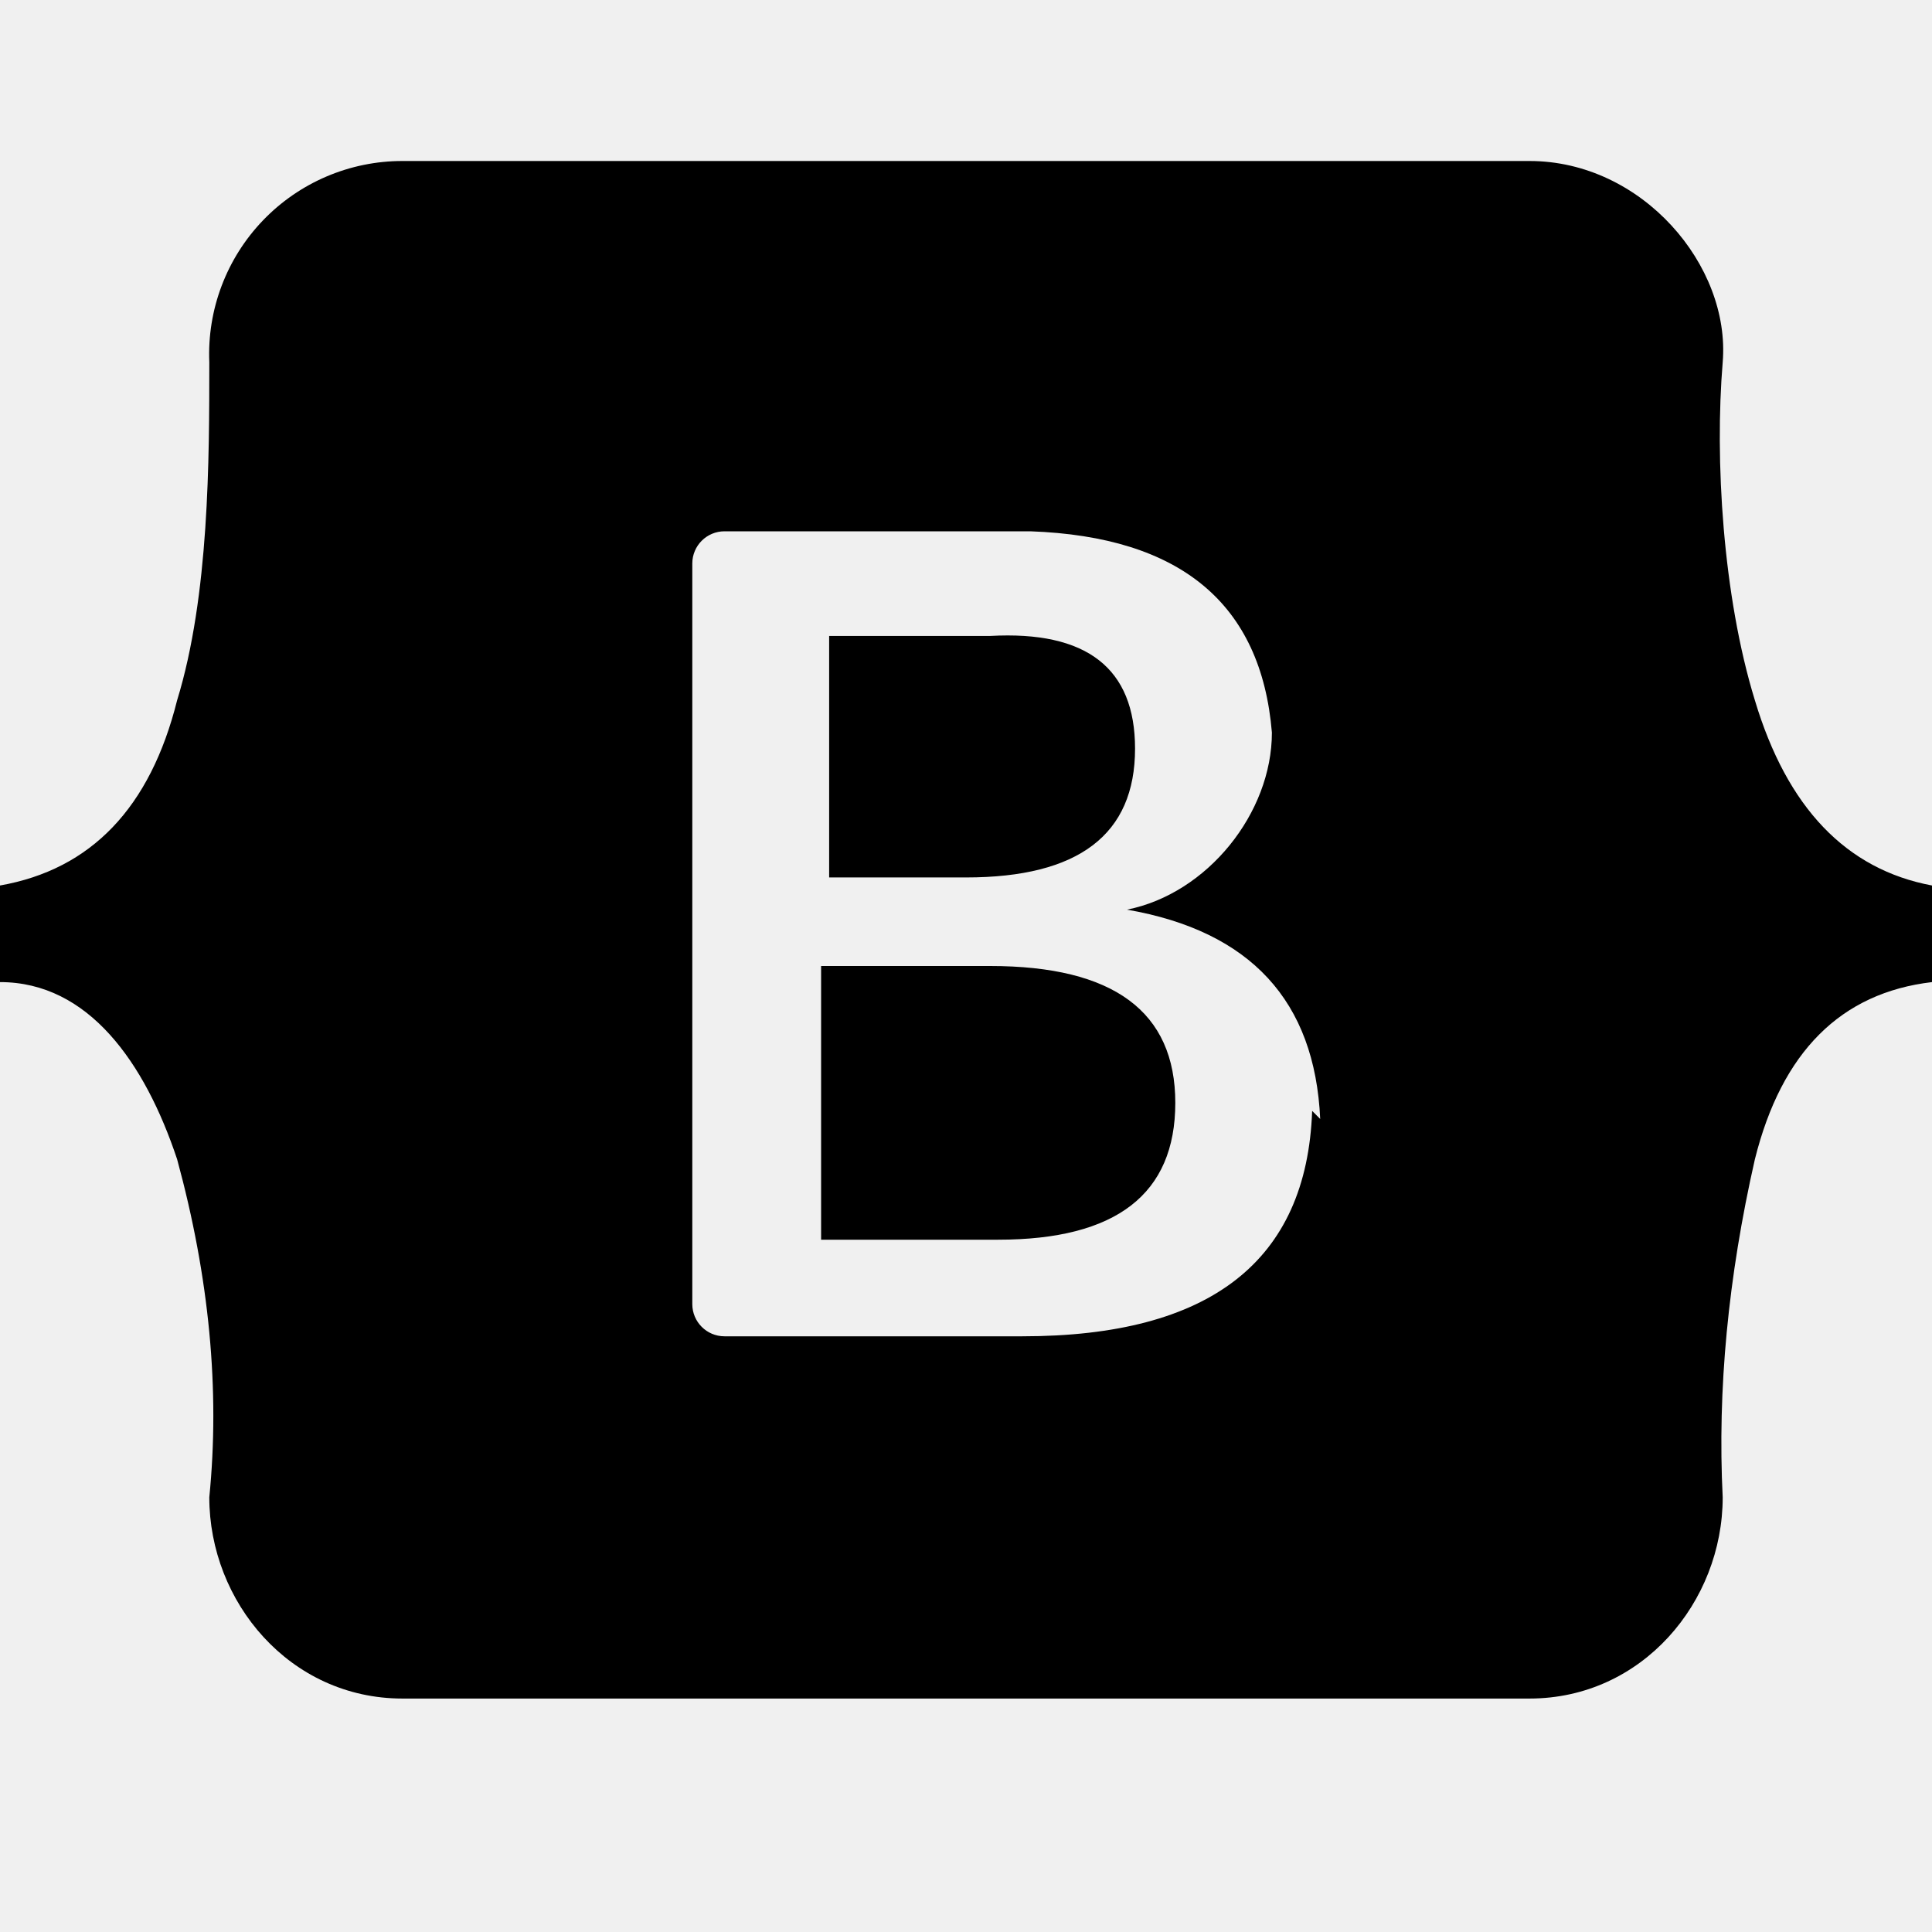
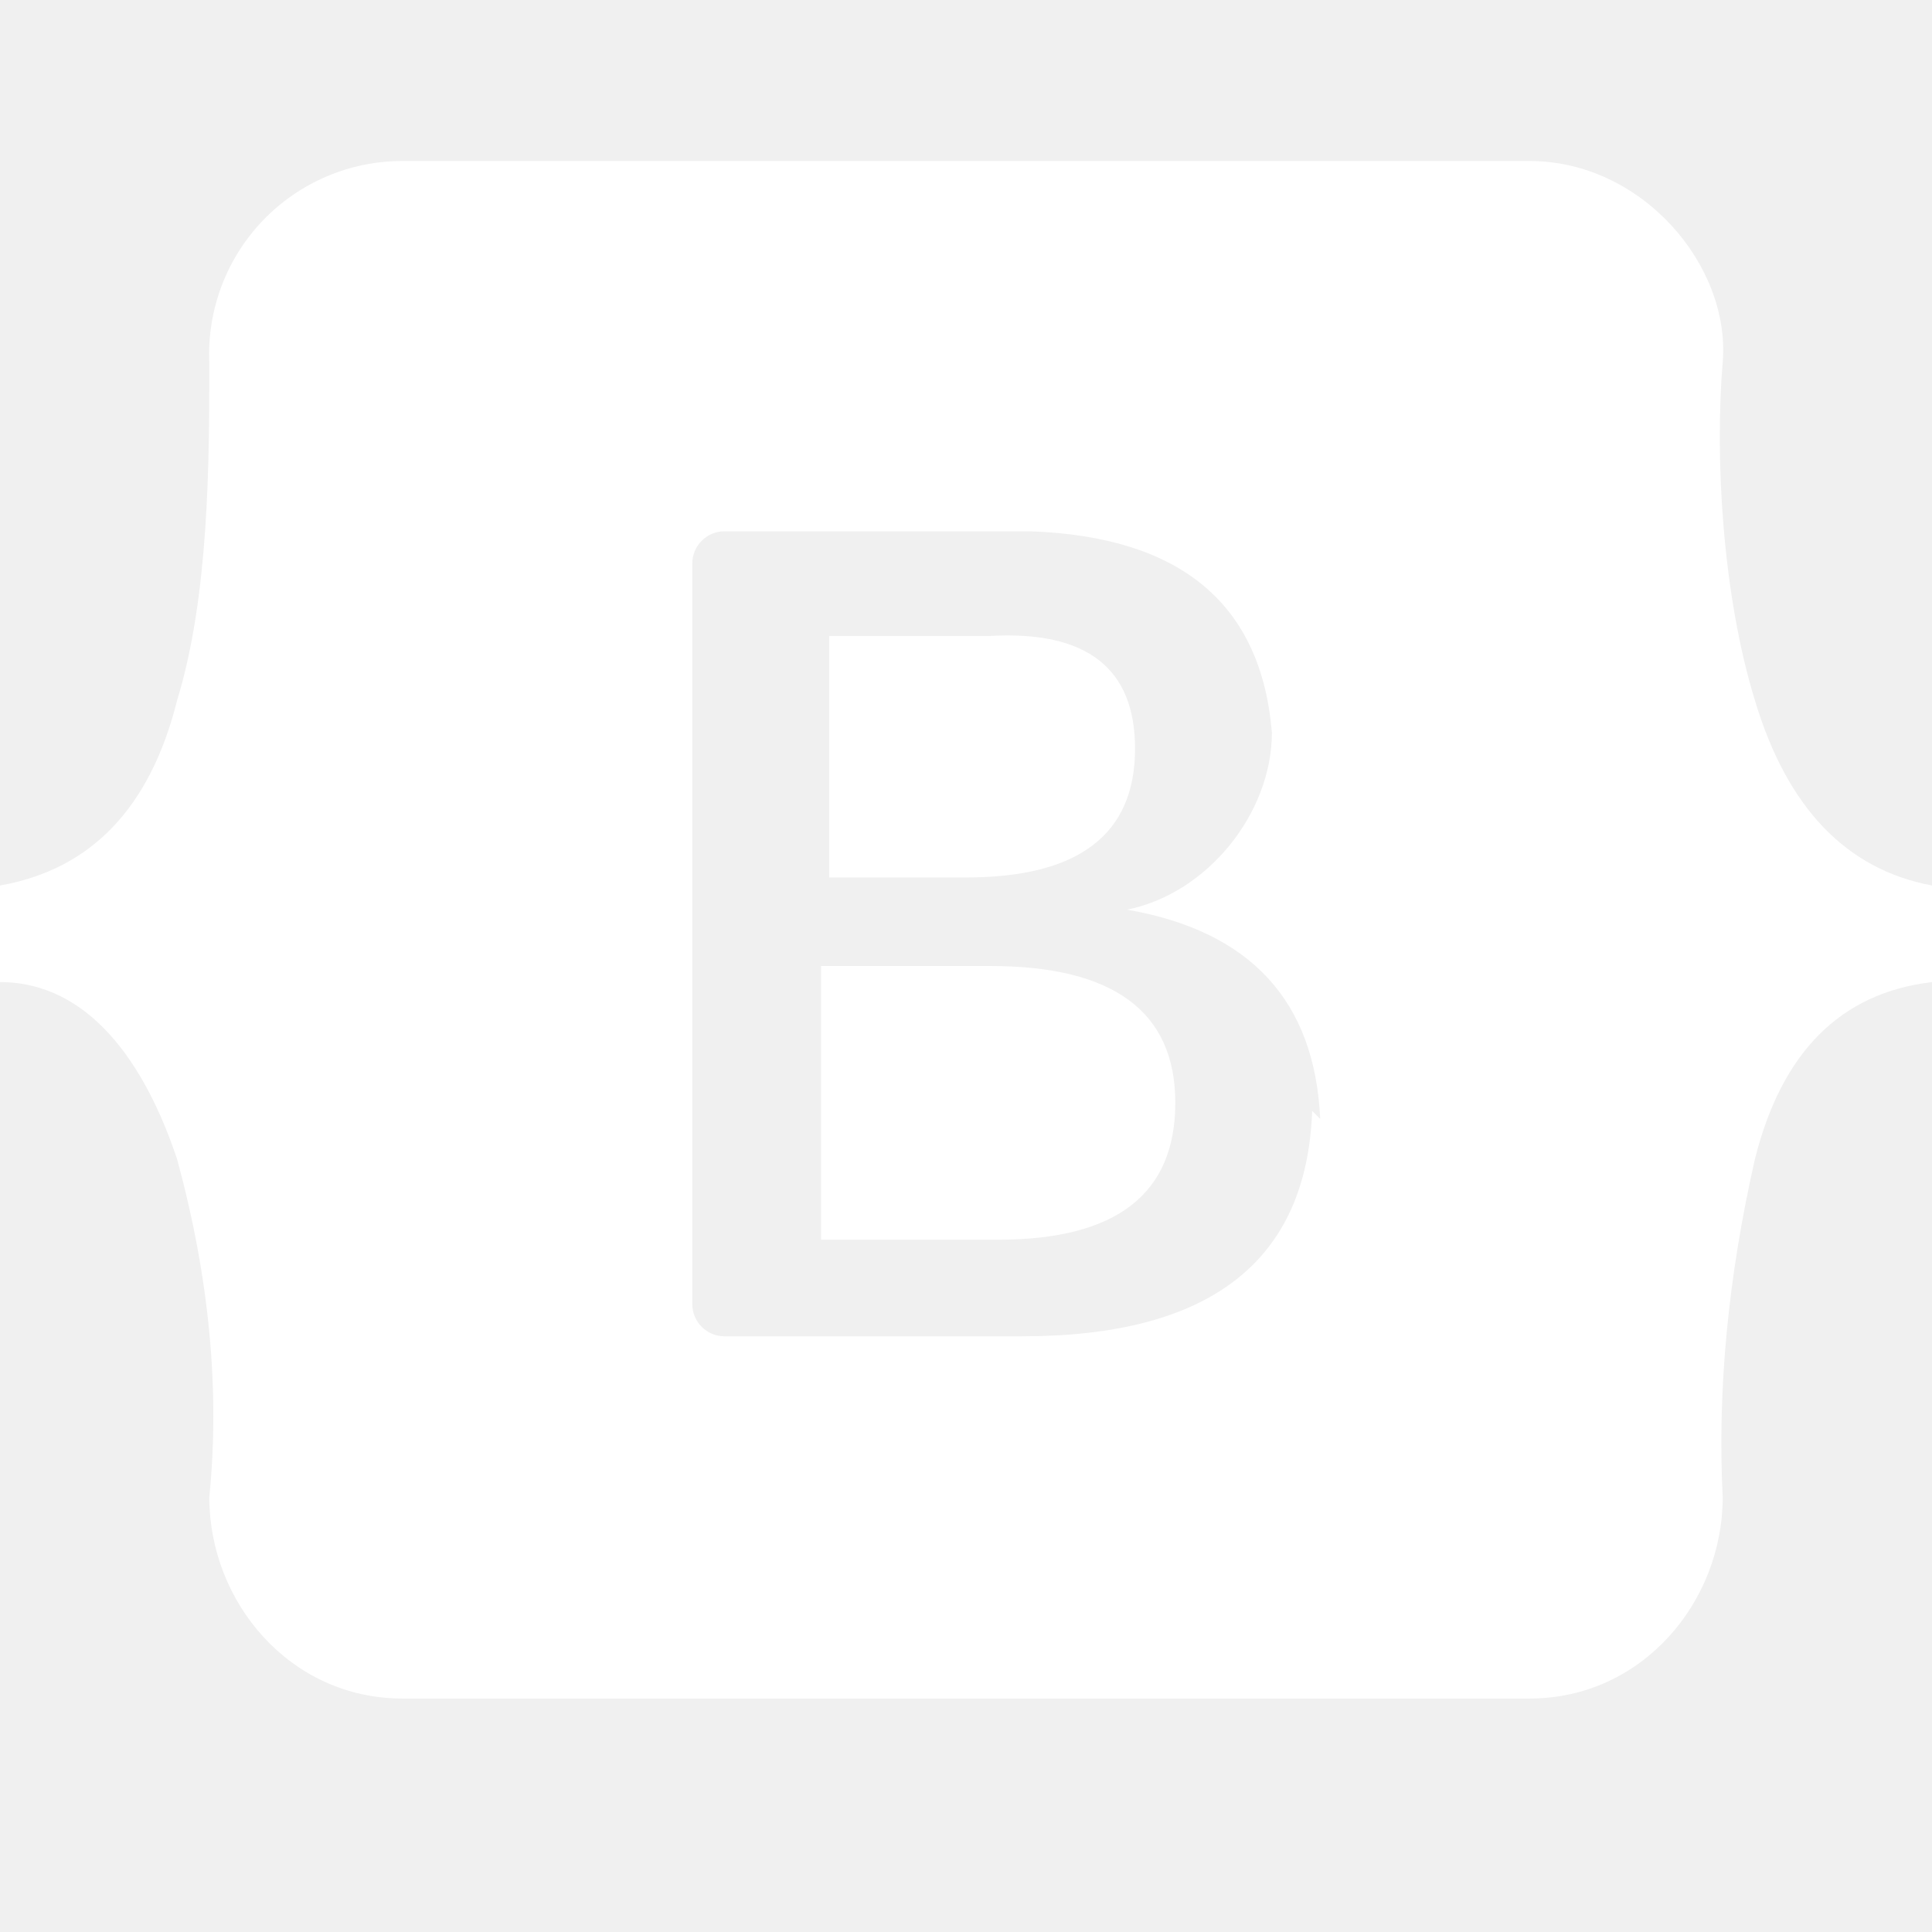
<svg xmlns="http://www.w3.org/2000/svg" viewBox="0 0 24 24" fill="none">
-   <path fill-rule="evenodd" clip-rule="evenodd" d="M5 2a2.4 2.4 0 0 0-2.4 2.5c0 1.2 0 2.9-.4 4.2q-.5 2-2.2 2.3v1.2c1.1 0 1.8 1 2.2 2.2q.6 2.2.4 4.2c0 1.3 1 2.5 2.4 2.5h14c1.4 0 2.4-1.2 2.4-2.5q-.1-2 .4-4.2.5-2 2.2-2.2V11q-1.6-.3-2.2-2.3c-.4-1.3-.5-3-.4-4.2S20.4 2 19 2zm11.3 11.8q-.1 2.8-3.6 2.8H9a.4.4 0 0 1-.4-.4V7a.4.4 0 0 1 .4-.4h3.8q2.8.1 3 2.5c0 1-.8 2-1.8 2.2q2.3.4 2.4 2.6m-4-6h-2.1v3H12q2.1 0 2.1-1.6 0-1.5-1.8-1.4M10.2 12v3.4h2.2q2.2 0 2.2-1.7T12.3 12z" fill="#000" />
+   <path fill-rule="evenodd" clip-rule="evenodd" d="M5 2a2.4 2.4 0 0 0-2.4 2.5c0 1.2 0 2.9-.4 4.2q-.5 2-2.2 2.3v1.2c1.1 0 1.8 1 2.2 2.2q.6 2.2.4 4.2c0 1.3 1 2.5 2.4 2.5h14c1.4 0 2.4-1.2 2.4-2.5q-.1-2 .4-4.2.5-2 2.2-2.2V11q-1.6-.3-2.2-2.3c-.4-1.3-.5-3-.4-4.2S20.4 2 19 2zm11.3 11.8q-.1 2.8-3.6 2.8H9a.4.4 0 0 1-.4-.4V7a.4.4 0 0 1 .4-.4h3.8q2.8.1 3 2.5c0 1-.8 2-1.8 2.2q2.3.4 2.4 2.6m-4-6h-2.1v3H12q2.1 0 2.1-1.6 0-1.5-1.8-1.4M10.2 12v3.4h2.2q2.2 0 2.2-1.7T12.3 12z" fill="#fff" />
</svg>
